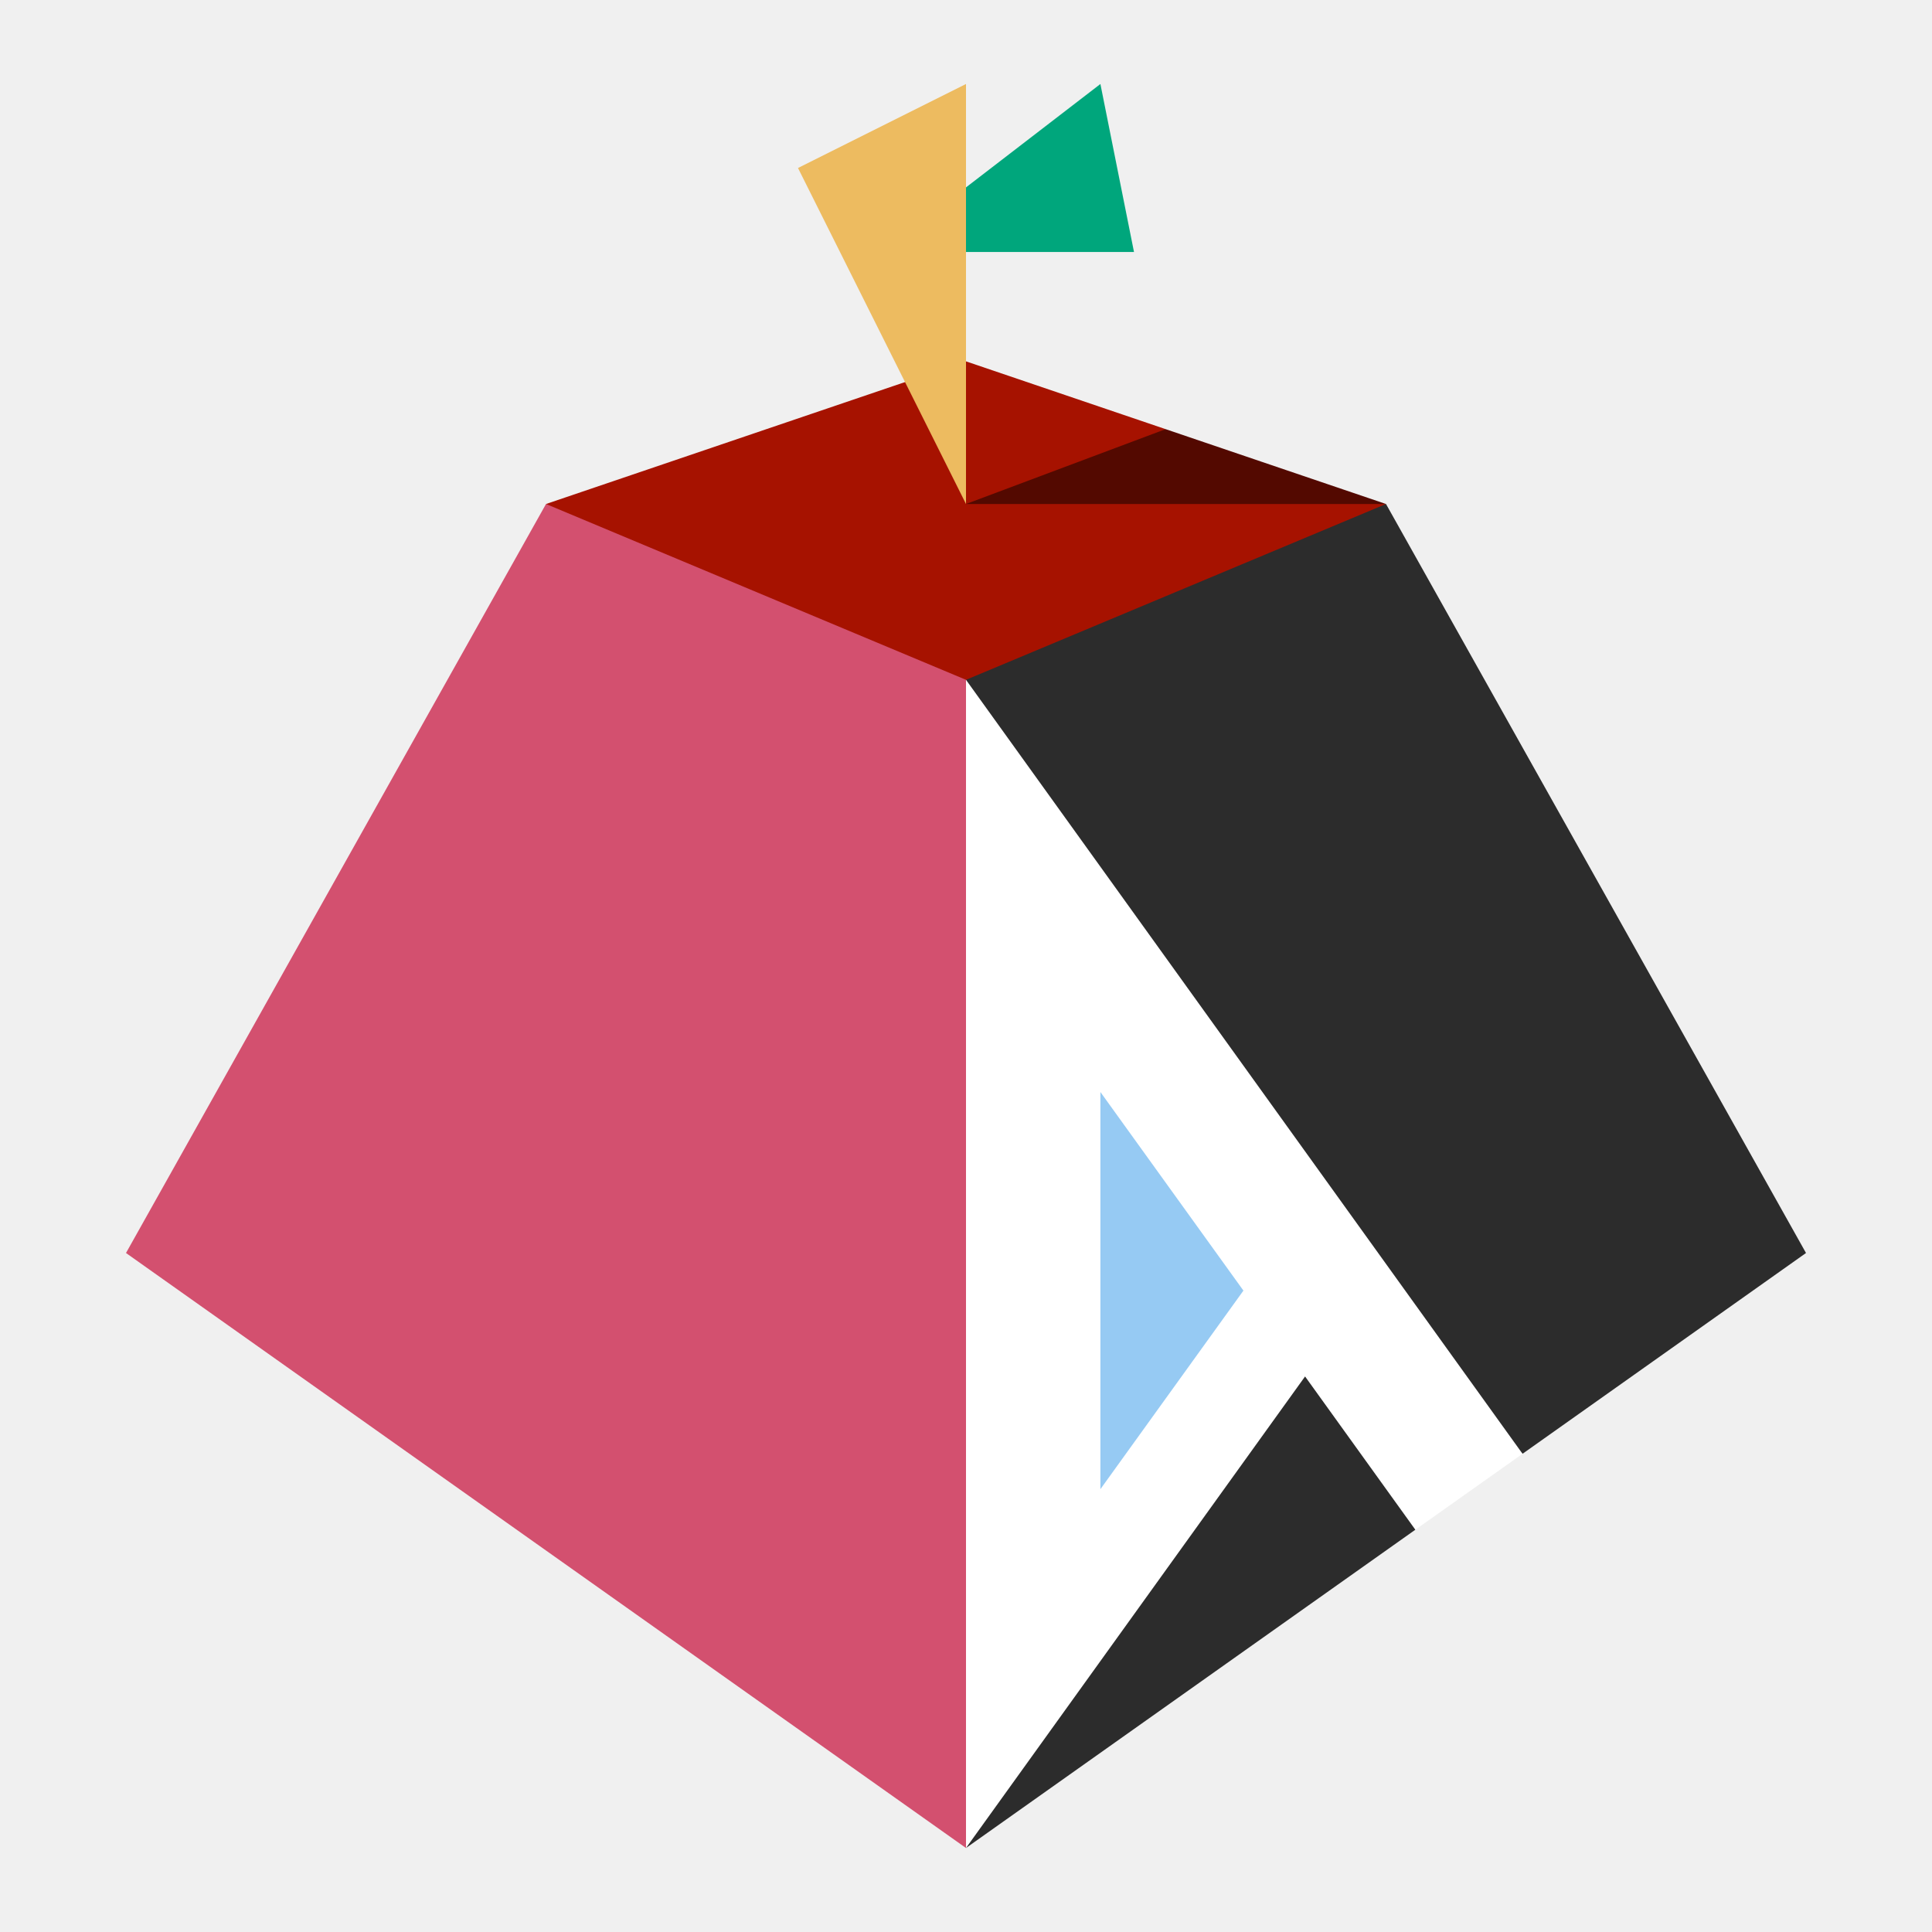
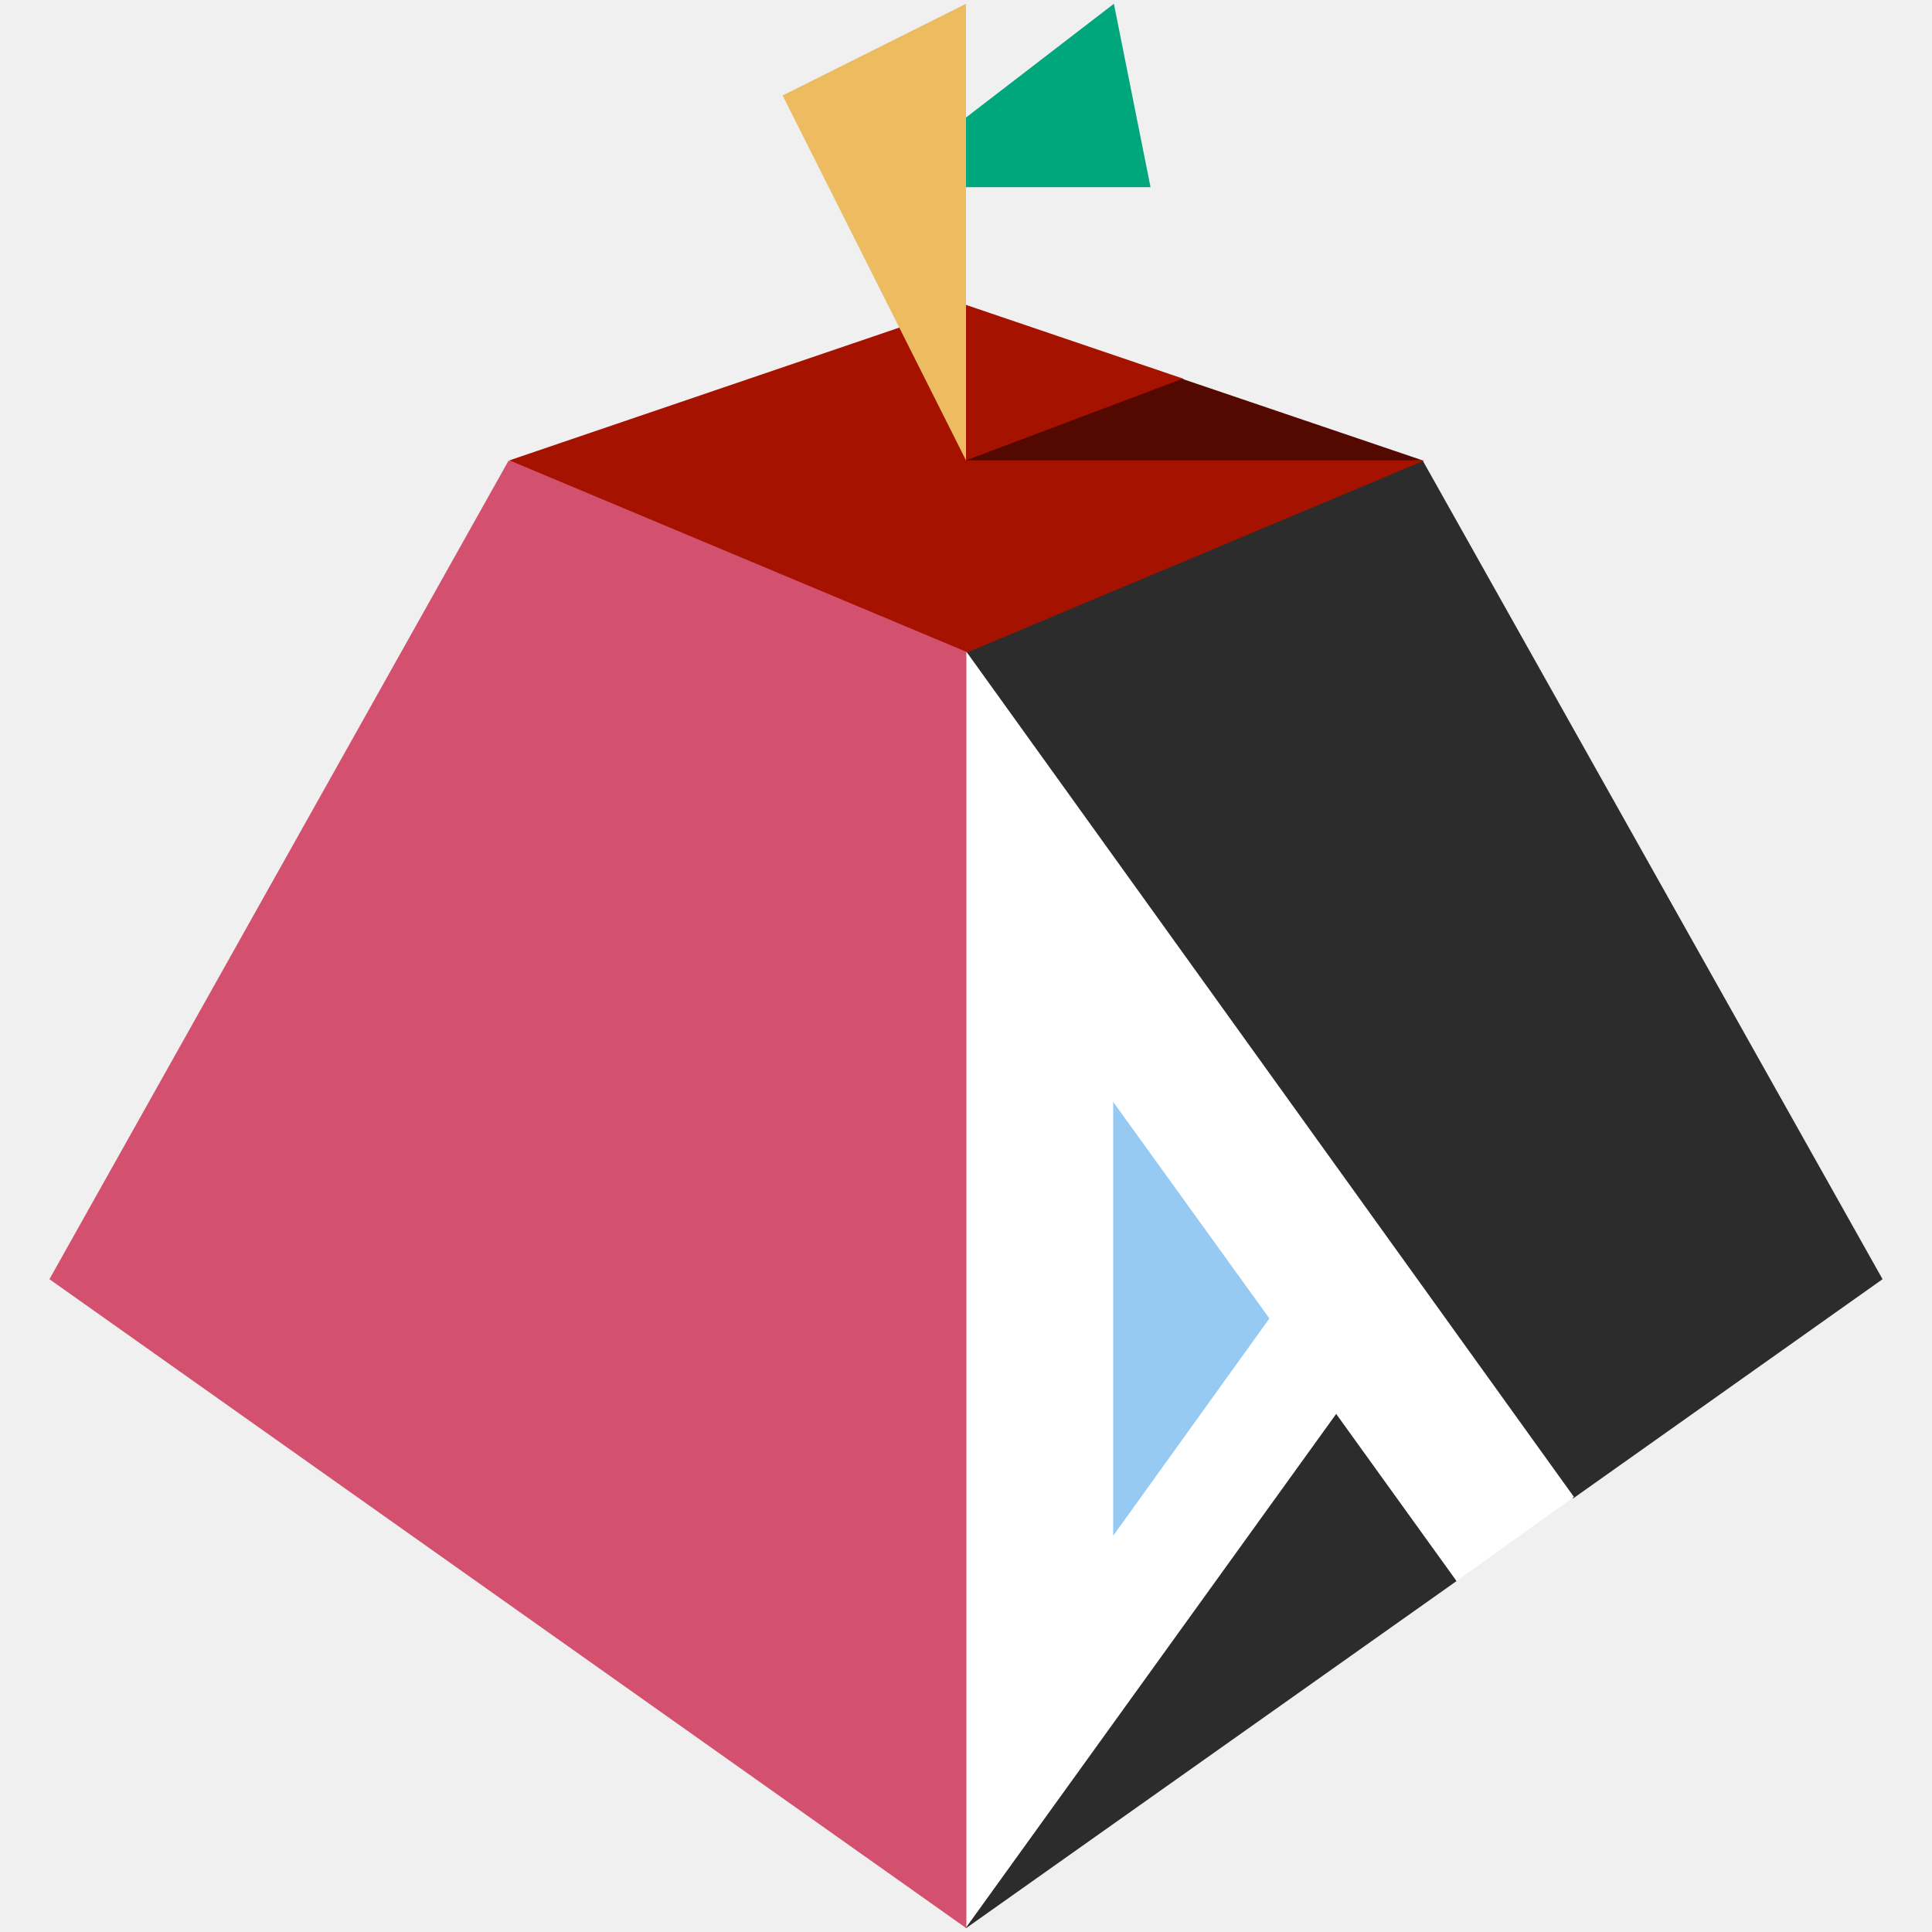
- <svg xmlns="http://www.w3.org/2000/svg" width="575" height="575" viewBox="0 0 575 575" version="1.1" xml:space="preserve" style="clip-rule:evenodd;fill-rule:evenodd;stroke-linejoin:round;stroke-miterlimit:2" id="svg92">
-   <defs id="defs96" />
-   <g id="layer8" style="display:inline" transform="translate(287.5,550)" />
-   <g id="layer7" style="display:inline" transform="translate(287.5,550)">
-     <path id="path1639" style="color:#000000;overflow:visible;fill:#2c2c2c;fill-opacity:1;fill-rule:evenodd;stroke:none;stroke-width:1;stroke-linecap:round;stroke-linejoin:round;stroke-miterlimit:2;stroke-dasharray:none;stroke-opacity:0.5;paint-order:stroke markers fill" d="M 475,150 H 350 L 349.998,550 483.732,455.273 460,390 515.635,432.674 600,372.916 Z" transform="translate(-350,-550)" />
-     <path style="color:#000000;overflow:visible;fill:#d3506f;fill-opacity:1;fill-rule:evenodd;stroke:none;stroke-width:1;stroke-linecap:round;stroke-linejoin:round;stroke-miterlimit:2;stroke-dasharray:none;stroke-opacity:0.5;paint-order:stroke markers fill" d="M -250,-177.083 0,0 15,-45 21.341,-300 0,-347.674 5e-5,-360 -100,-400 H -125 Z" id="path1627" />
-     <path style="color:#000000;overflow:visible;fill:#a61200;fill-opacity:1;fill-rule:evenodd;stroke:none;stroke-width:1;stroke-linecap:round;stroke-linejoin:round;stroke-miterlimit:2;stroke-dasharray:none;stroke-opacity:0.5;paint-order:stroke markers fill" d="M -125,-400 0,-442.453 59.406,-422.277 40,-405 125,-400 0,-347.674" id="path1629" />
-     <path style="color:#000000;overflow:visible;fill:#00a67c;fill-opacity:1;fill-rule:evenodd;stroke:none;stroke-width:1;stroke-linecap:round;stroke-linejoin:round;stroke-miterlimit:2;stroke-dasharray:none;stroke-opacity:0.5;paint-order:stroke markers fill" d="M -25,-475 H 50 L 40,-525 Z" id="path1631" />
-     <path style="color:#000000;overflow:visible;fill:#edbb60;fill-opacity:1;fill-rule:evenodd;stroke:none;stroke-width:1;stroke-linecap:round;stroke-linejoin:round;stroke-miterlimit:2;stroke-dasharray:none;stroke-opacity:0.5;paint-order:stroke markers fill" d="M 4.9025e-5,-400 5e-5,-525 -50,-500 Z" id="path1633" />
-     <path style="color:#000000;overflow:visible;fill:#ffffff;fill-opacity:1;fill-rule:evenodd;stroke:none;stroke-width:1;stroke-linecap:round;stroke-linejoin:round;stroke-miterlimit:2;stroke-dasharray:none;stroke-opacity:0.5;paint-order:stroke markers fill" d="M 133.732,-94.727 100.913,-140.34 -0.002,0 0,-347.674 165.636,-117.325 Z" id="path1641" />
-     <path style="color:#000000;overflow:visible;fill:#96caf3;fill-opacity:1;fill-rule:evenodd;stroke:none;stroke-width:1;stroke-linecap:round;stroke-linejoin:round;stroke-miterlimit:2;stroke-dasharray:none;stroke-opacity:0.5;paint-order:stroke markers fill" d="M 40,-106.791 V -225 L 82.566,-165.893 Z" id="path1643" />
-     <path style="color:#000000;overflow:visible;opacity:1;fill:#530900;fill-opacity:1;fill-rule:evenodd;stroke:none;stroke-width:1.803;stroke-linecap:round;stroke-linejoin:round;stroke-miterlimit:2;stroke-dasharray:none;stroke-opacity:0.5;paint-order:stroke markers fill" d="M 4.9025e-5,-400 H 125 L 59.406,-422.277" id="path1955" />
-   </g>
+ <svg xmlns="http://www.w3.org/2000/svg" width="512" height="512" version="1.1" viewBox="0 0 512 512">
+   <path d="m377 122h-121l-0.002 389 130-92-23.1-63.4 54 41.5 82-58.1z" fill="#2c2c2c" />
+   <path d="m13.1 339 243 172 14.6-43.7 6.16-248-20.7-46.3 5e-5 -12-97.1-38.9h-24.3z" fill="#d3506f" />
+   <path d="m135 122 121-41.2 57.7 19.6-18.9 16.8 82.6 4.86-121 50.8" fill="#a61200" />
+   <path d="m232 49.6h72.9l-9.71-48.6z" fill="#00a67c" />
+   <path d="m256 122v-121l-48.6 24.3z" fill="#edbb60" />
+   <path d="m386 419-31.9-44.3-98 136 0.002-338 161 224z" fill="#fff" />
+   <path d="m295 407v-115l41.4 57.4z" fill="#96caf3" />
+   <path d="m256 122h121l-63.7-21.6" fill="#530900" />
</svg>
